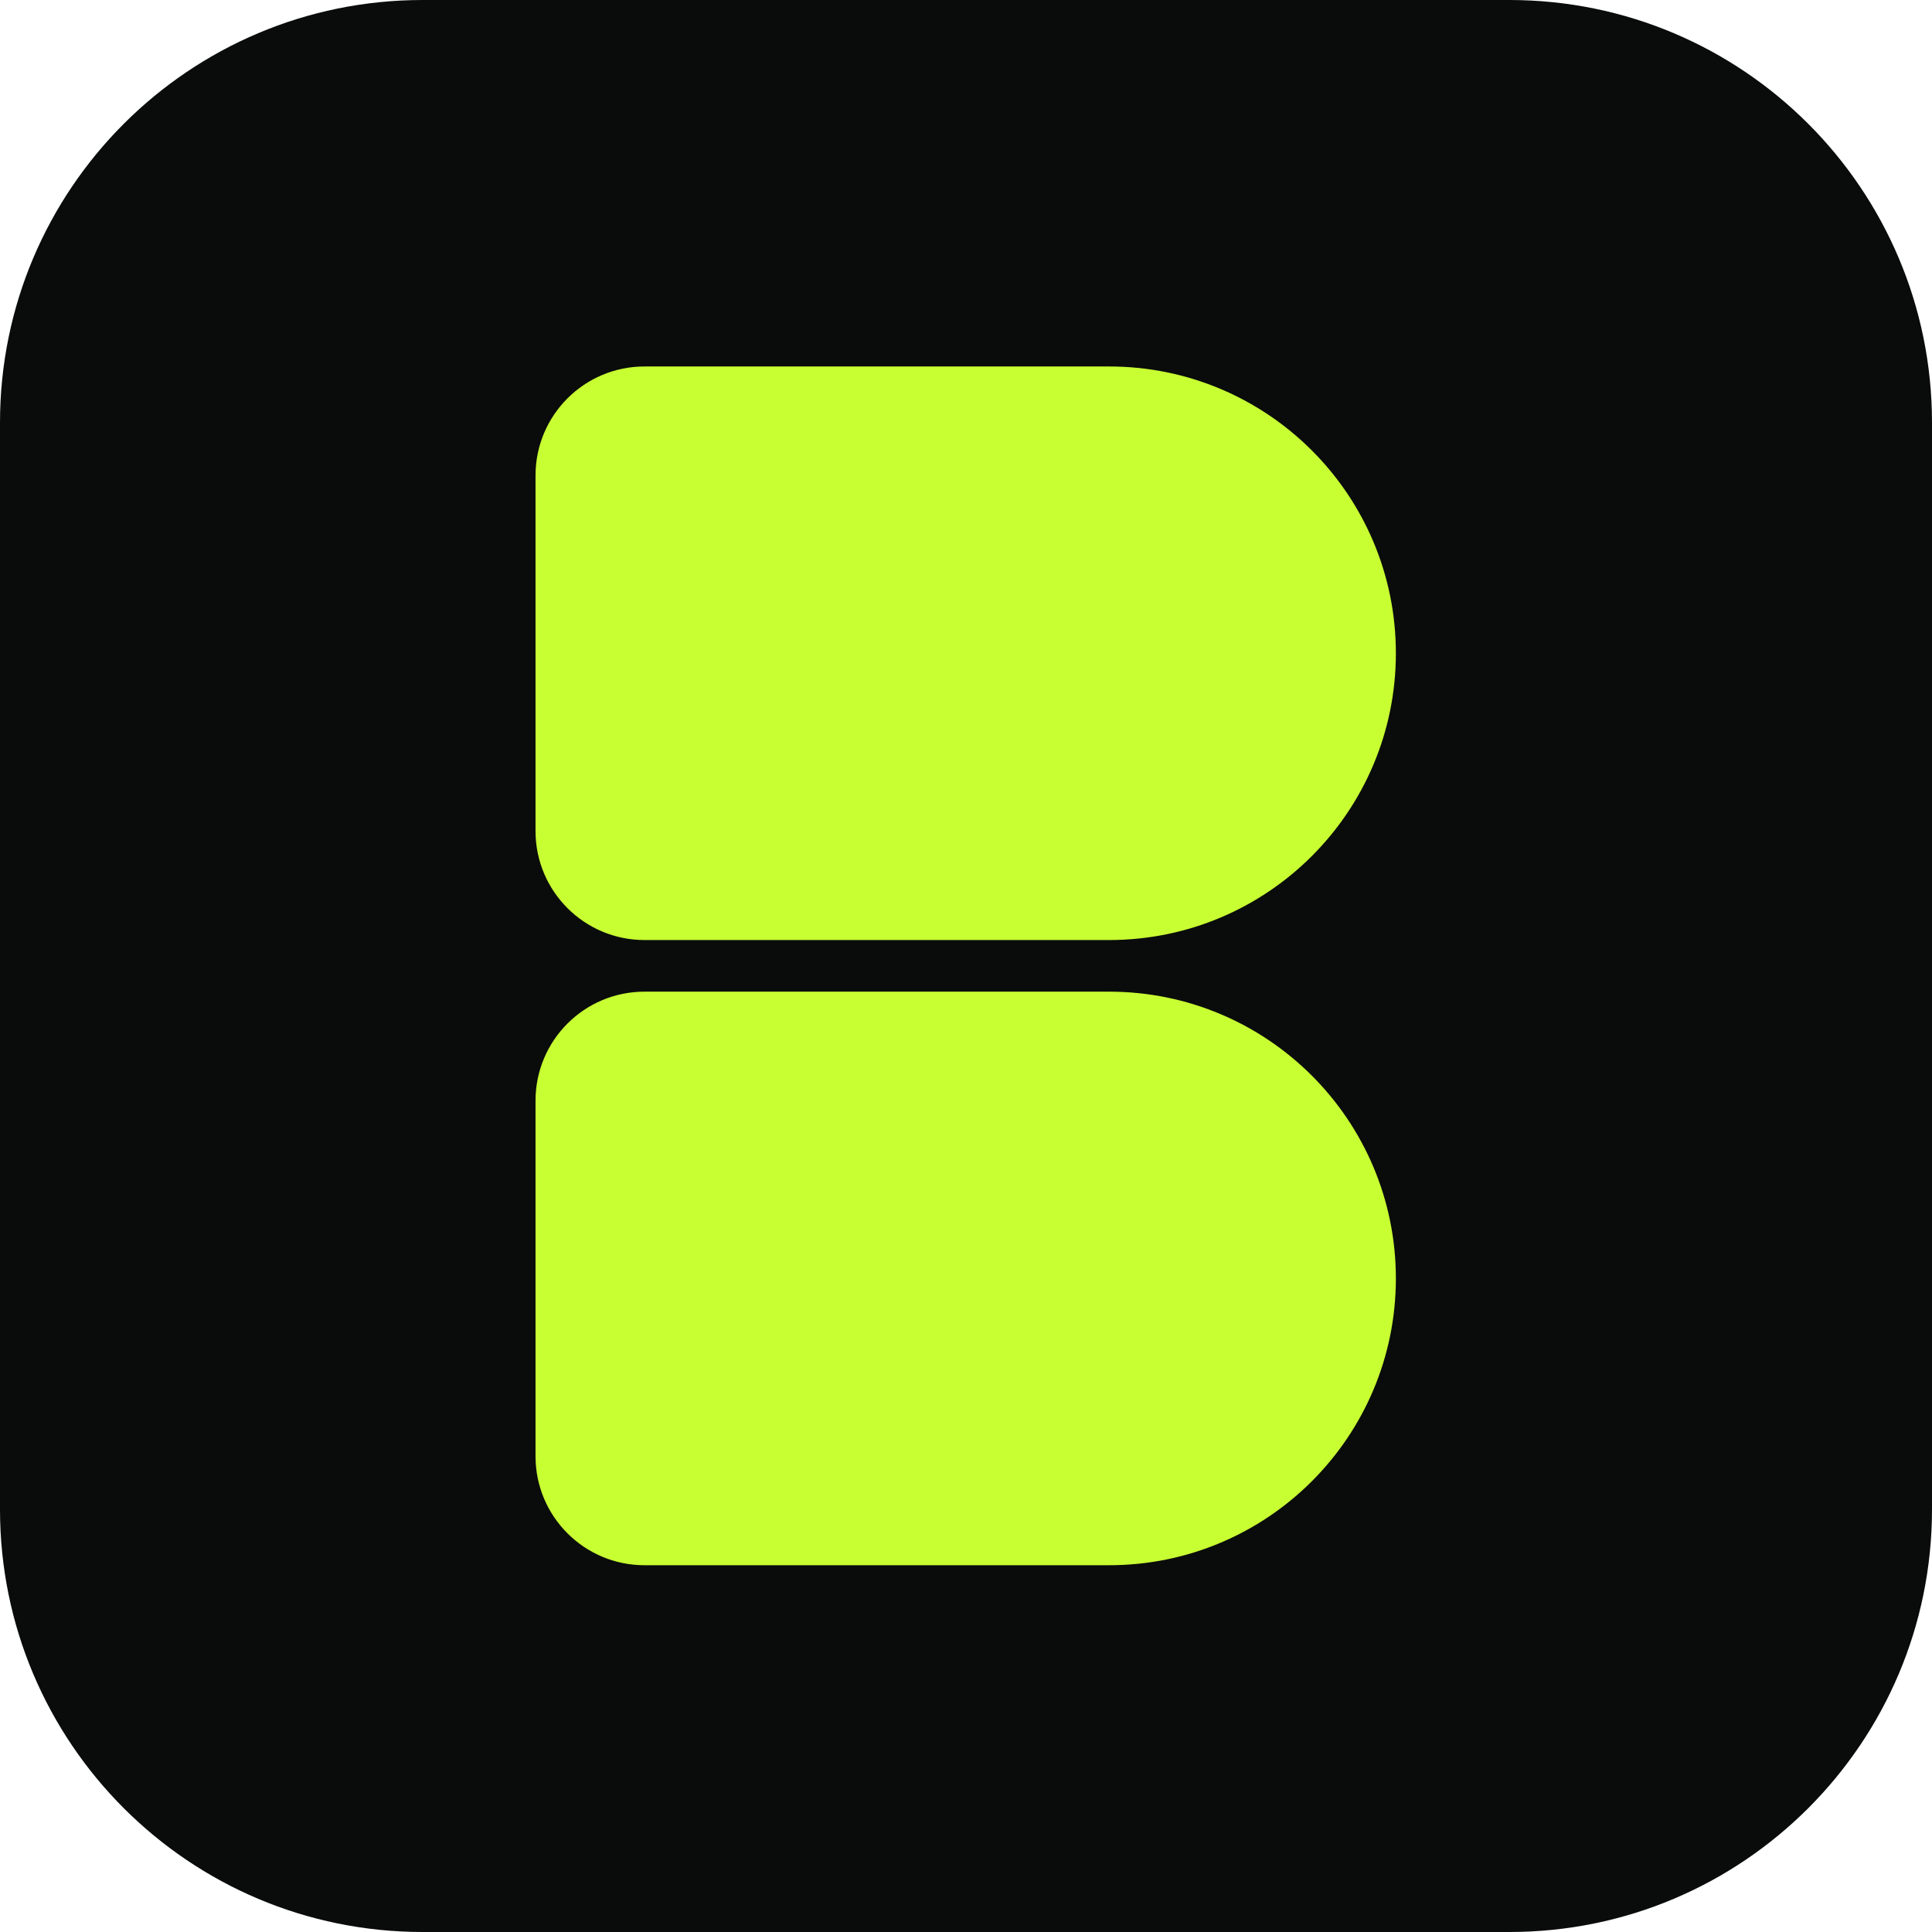
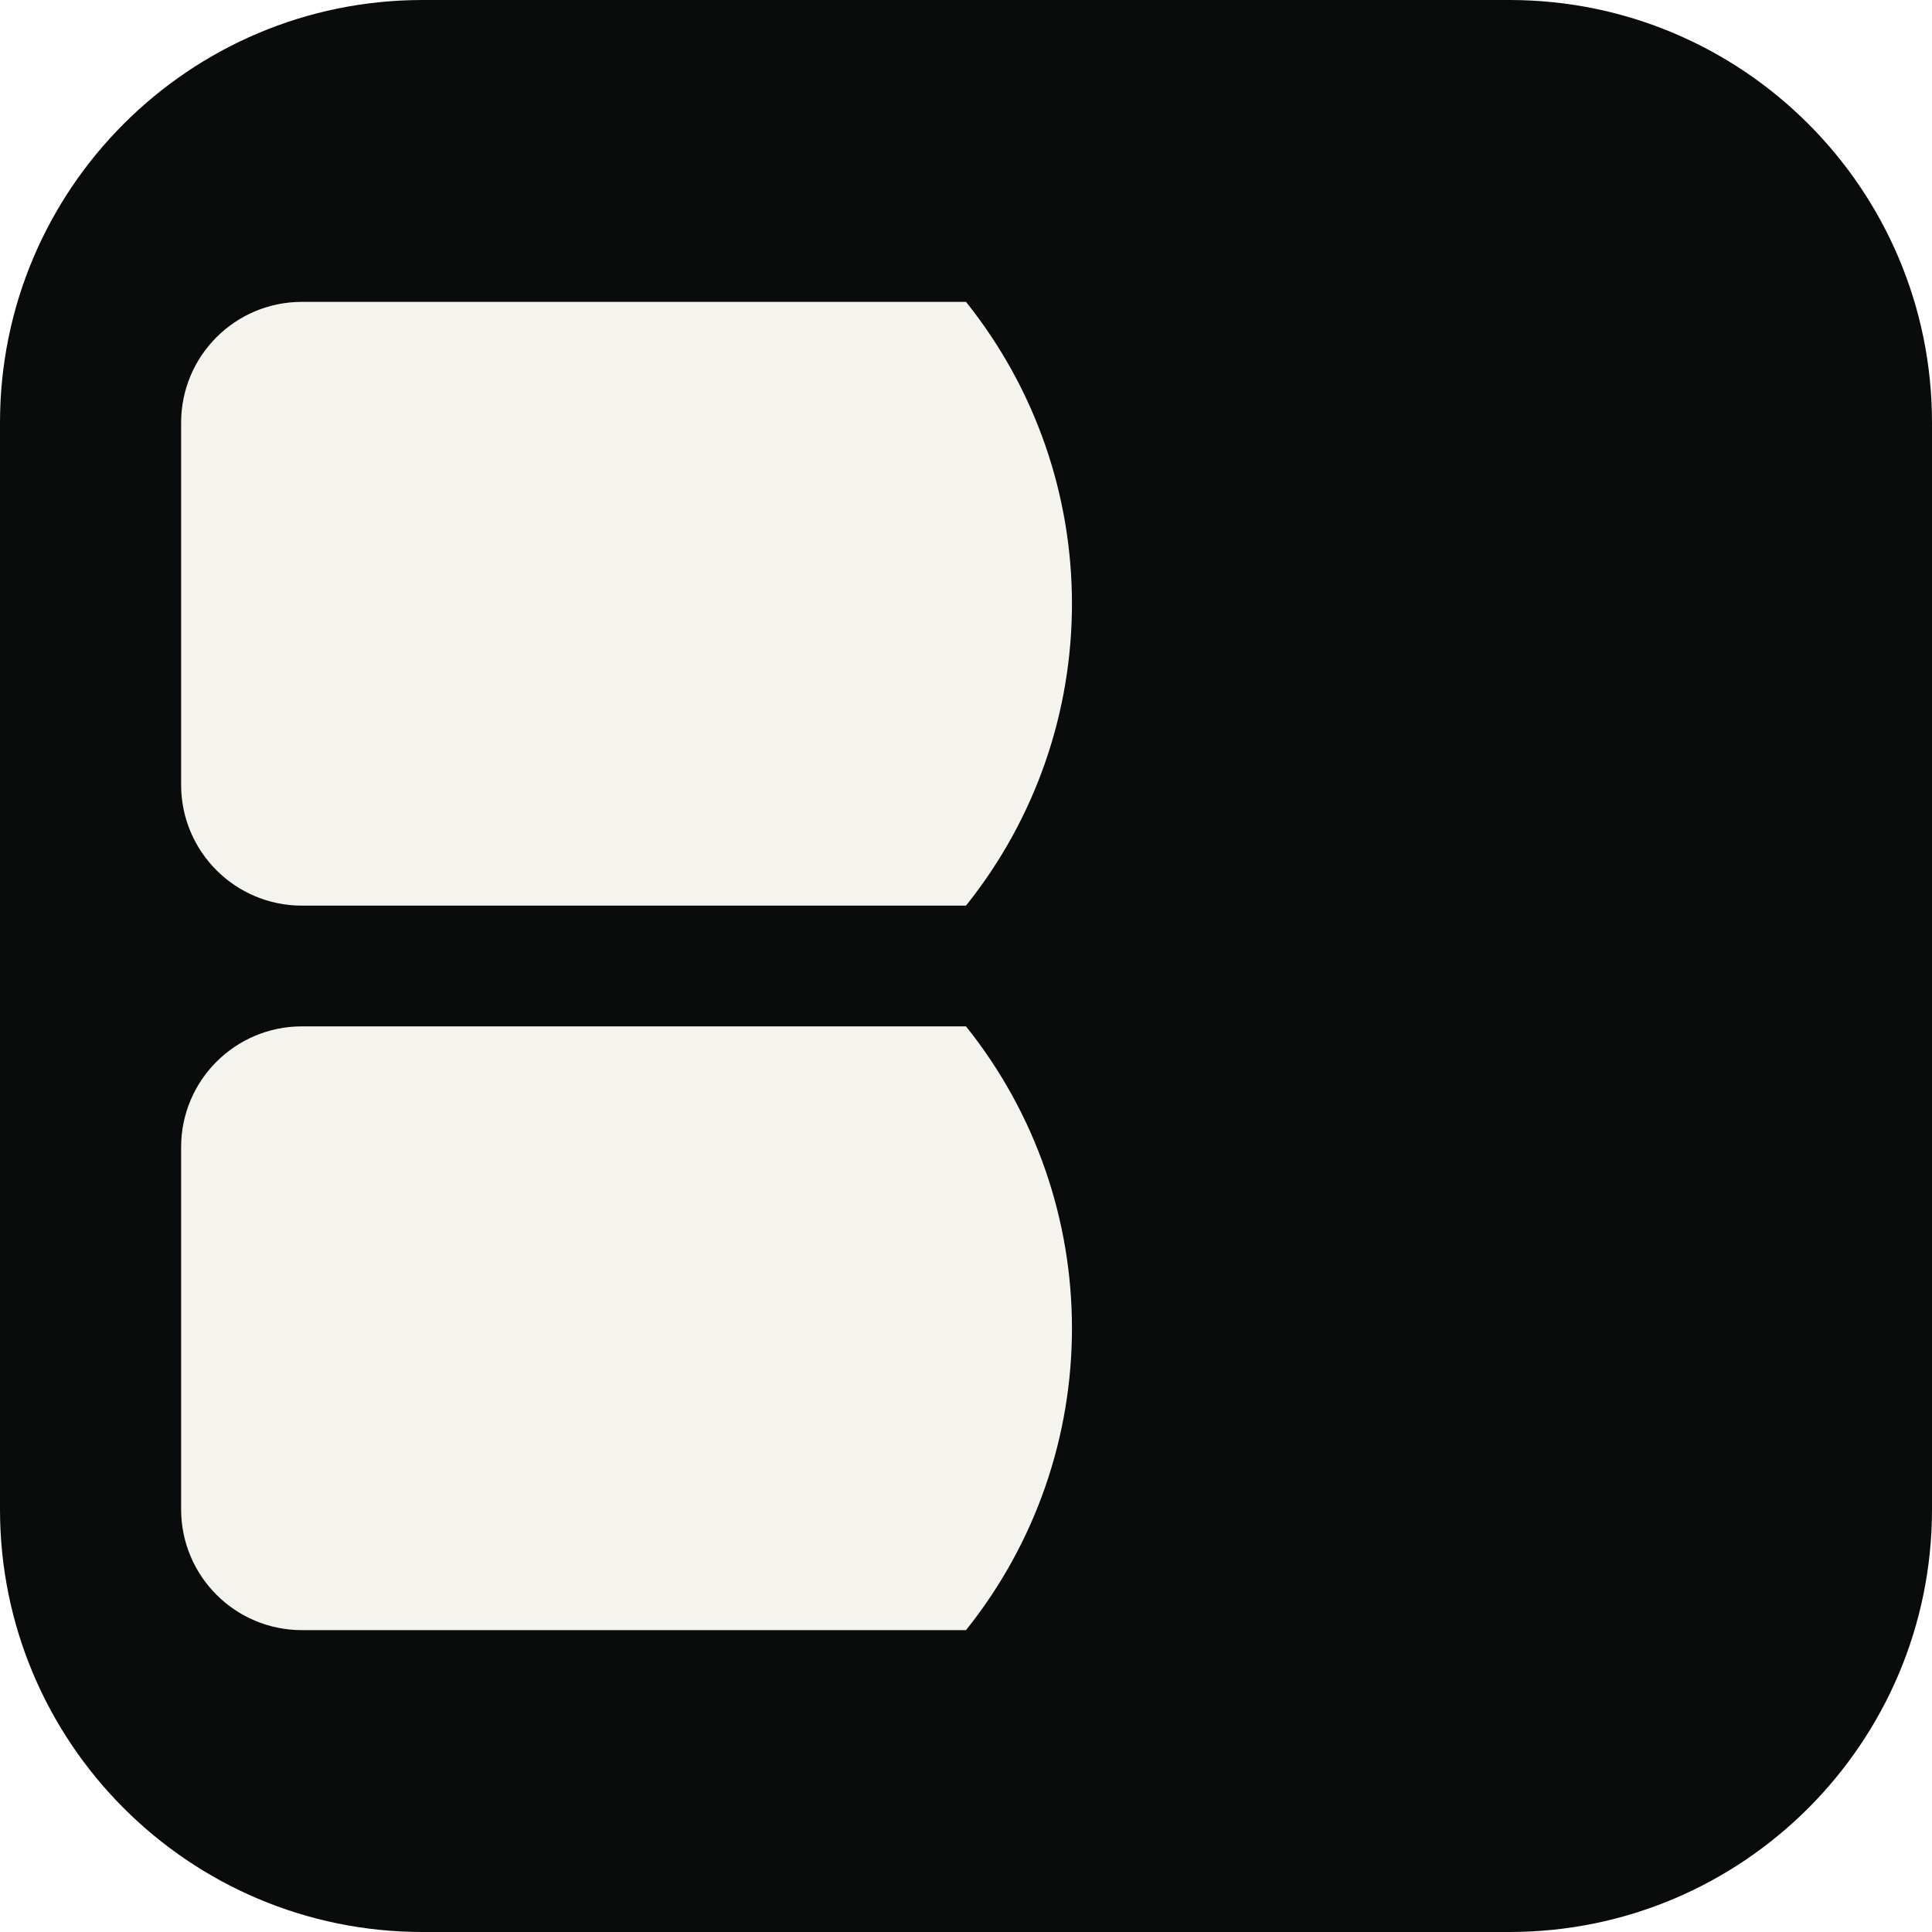
<svg xmlns="http://www.w3.org/2000/svg" width="32" height="32" viewBox="0 0 32 32">
  <rect width="32" height="32" rx="7" fill="#0A0C0B" />
-   <g transform="translate(8.87,6.07) scale(0.095)" fill="#C8FF32">
-     <path d="M19,0 L100,0 A50,50 0 0 1 100,100 L19,100 A19,19 0 0 1 0,81 L0,19 A19,19 0 0 1 19,0 Z" />
-     <path d="M19,109 L100,109 A50,50 0 0 1 100,209 L19,209 A19,19 0 0 1 0,190 L0,128 A19,19 0 0 1 19,109 Z" />
-   </g>
+   <path d="M5 5h11a8 8 0 0 1 0 10H5a2 2 0 0 1-2-2V7a2 2 0 0 1 2-2Z" fill="#F4F3ED" />
+   <path d="M5 17h11a8 8 0 0 1 0 10H5a2 2 0 0 1-2-2v-6a2 2 0 0 1 2-2Z" fill="#F4F3ED" />
</svg>
